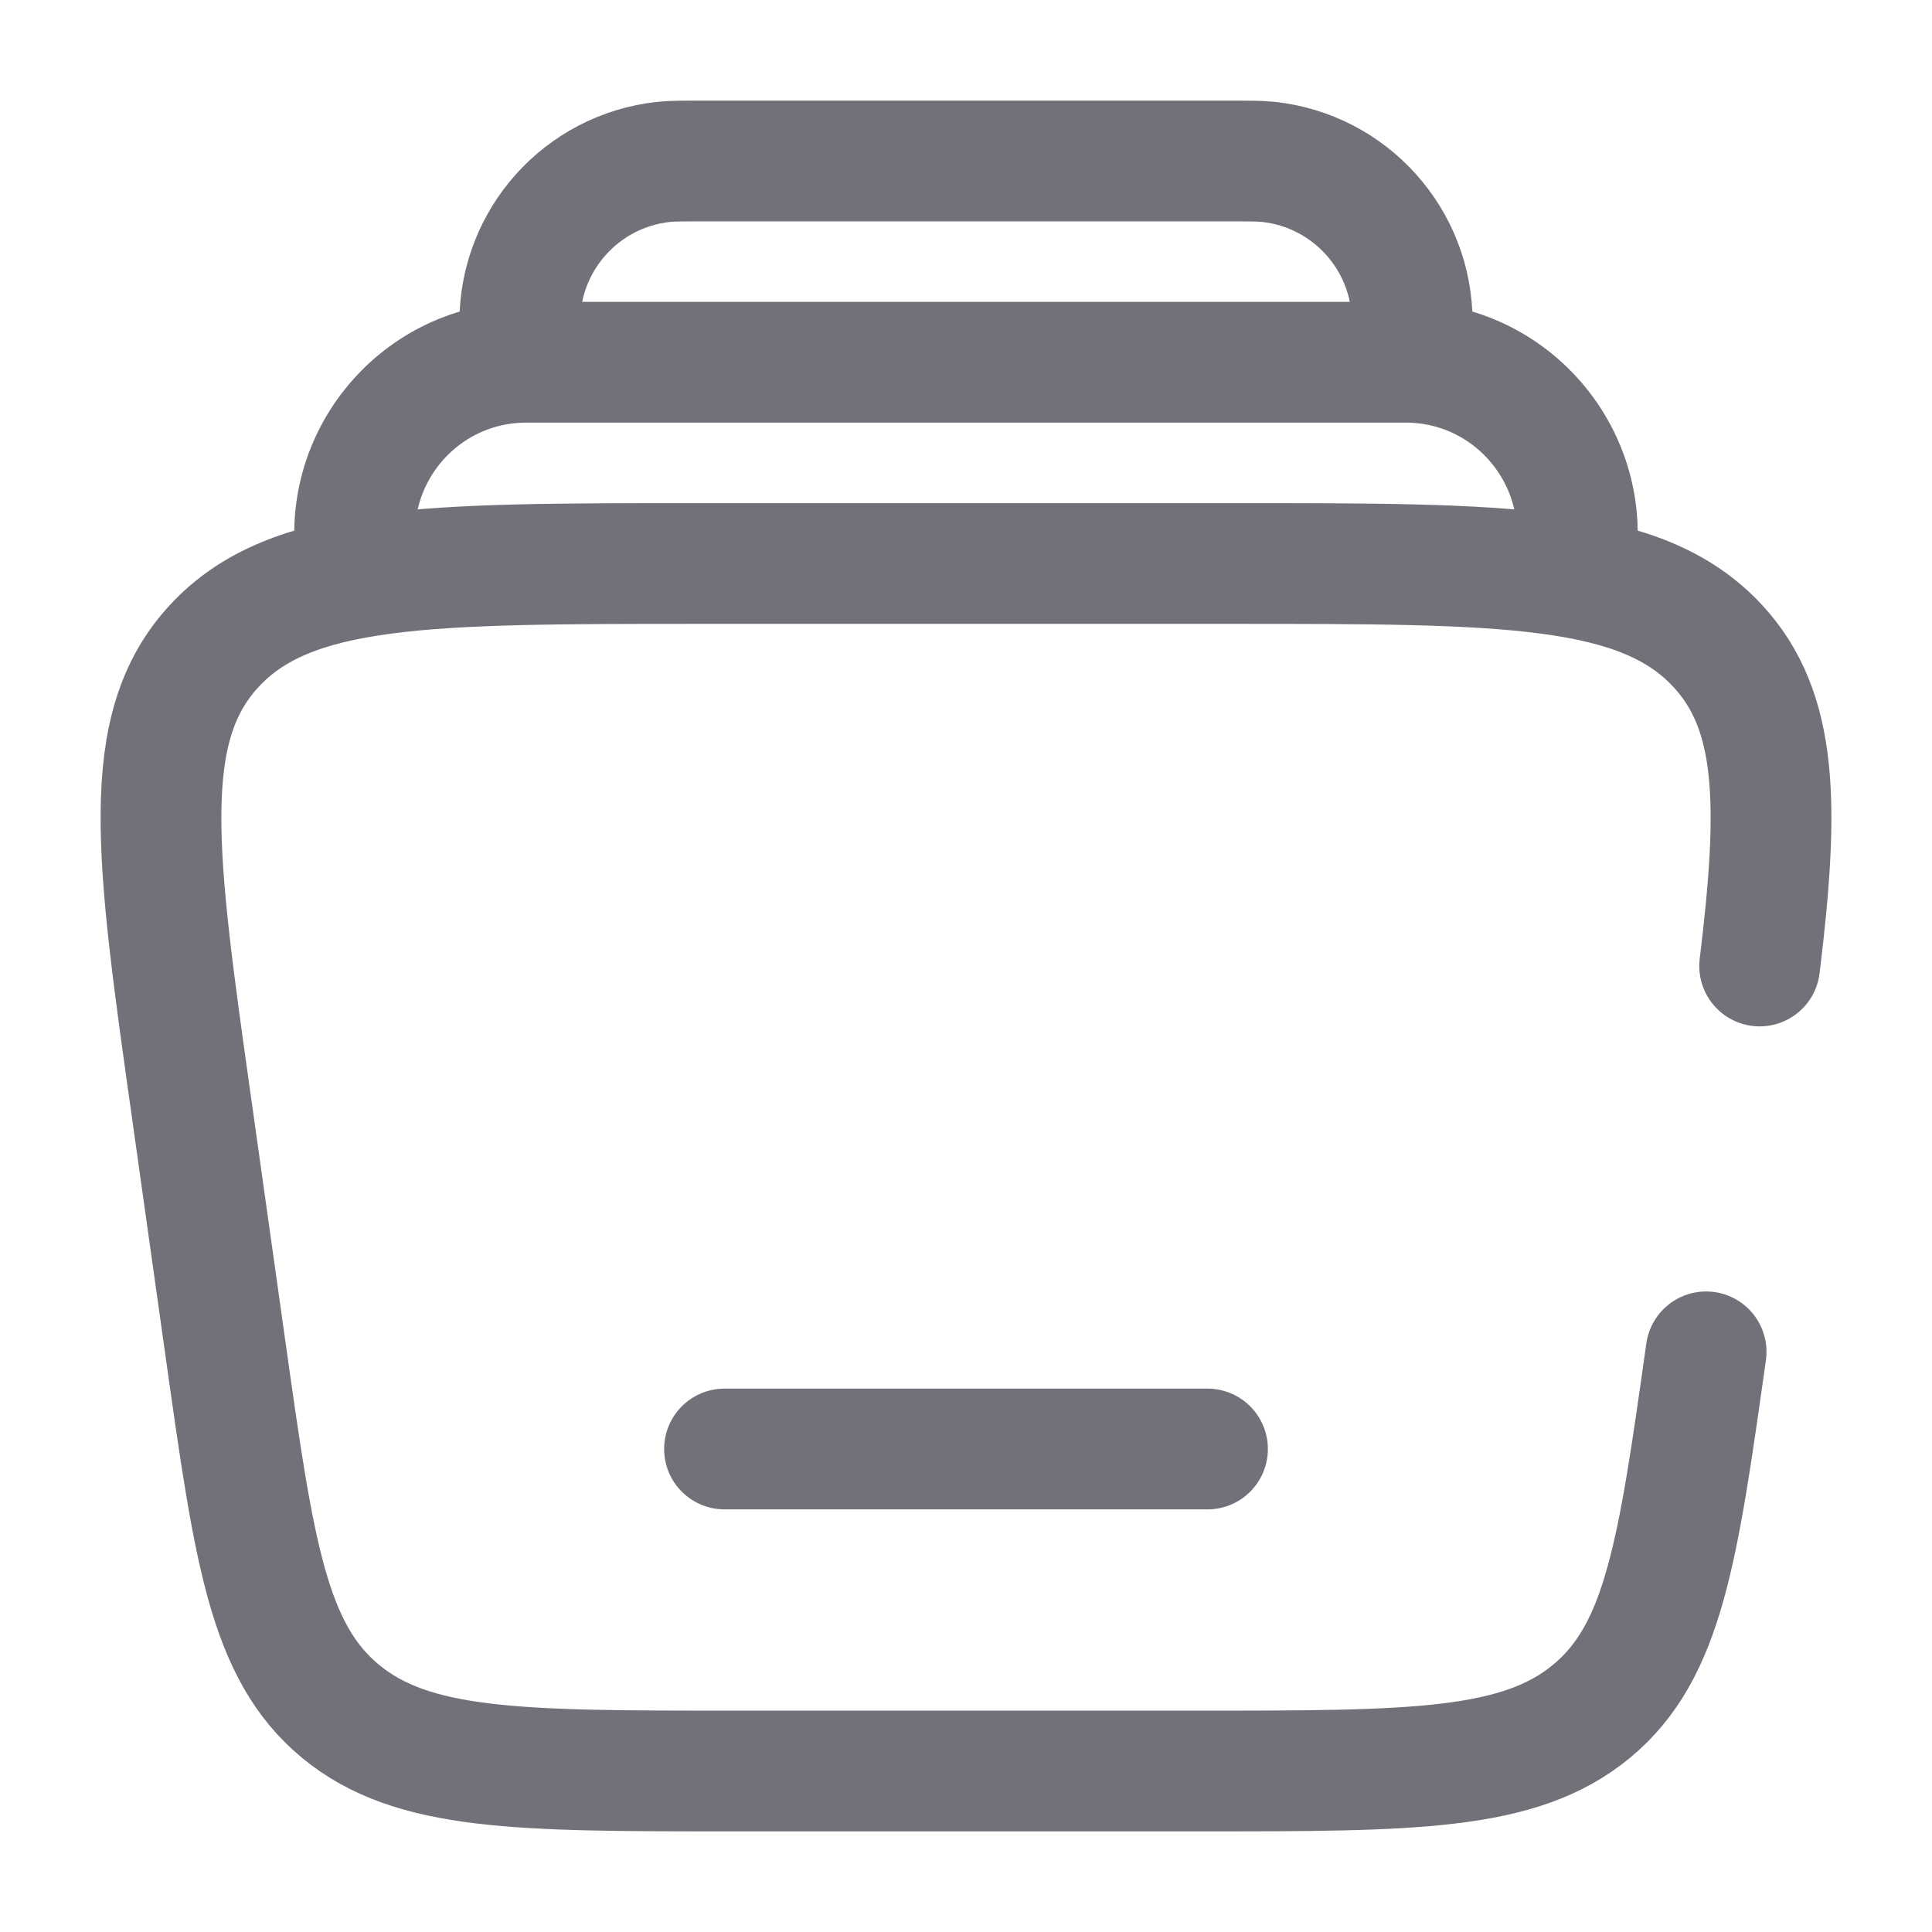
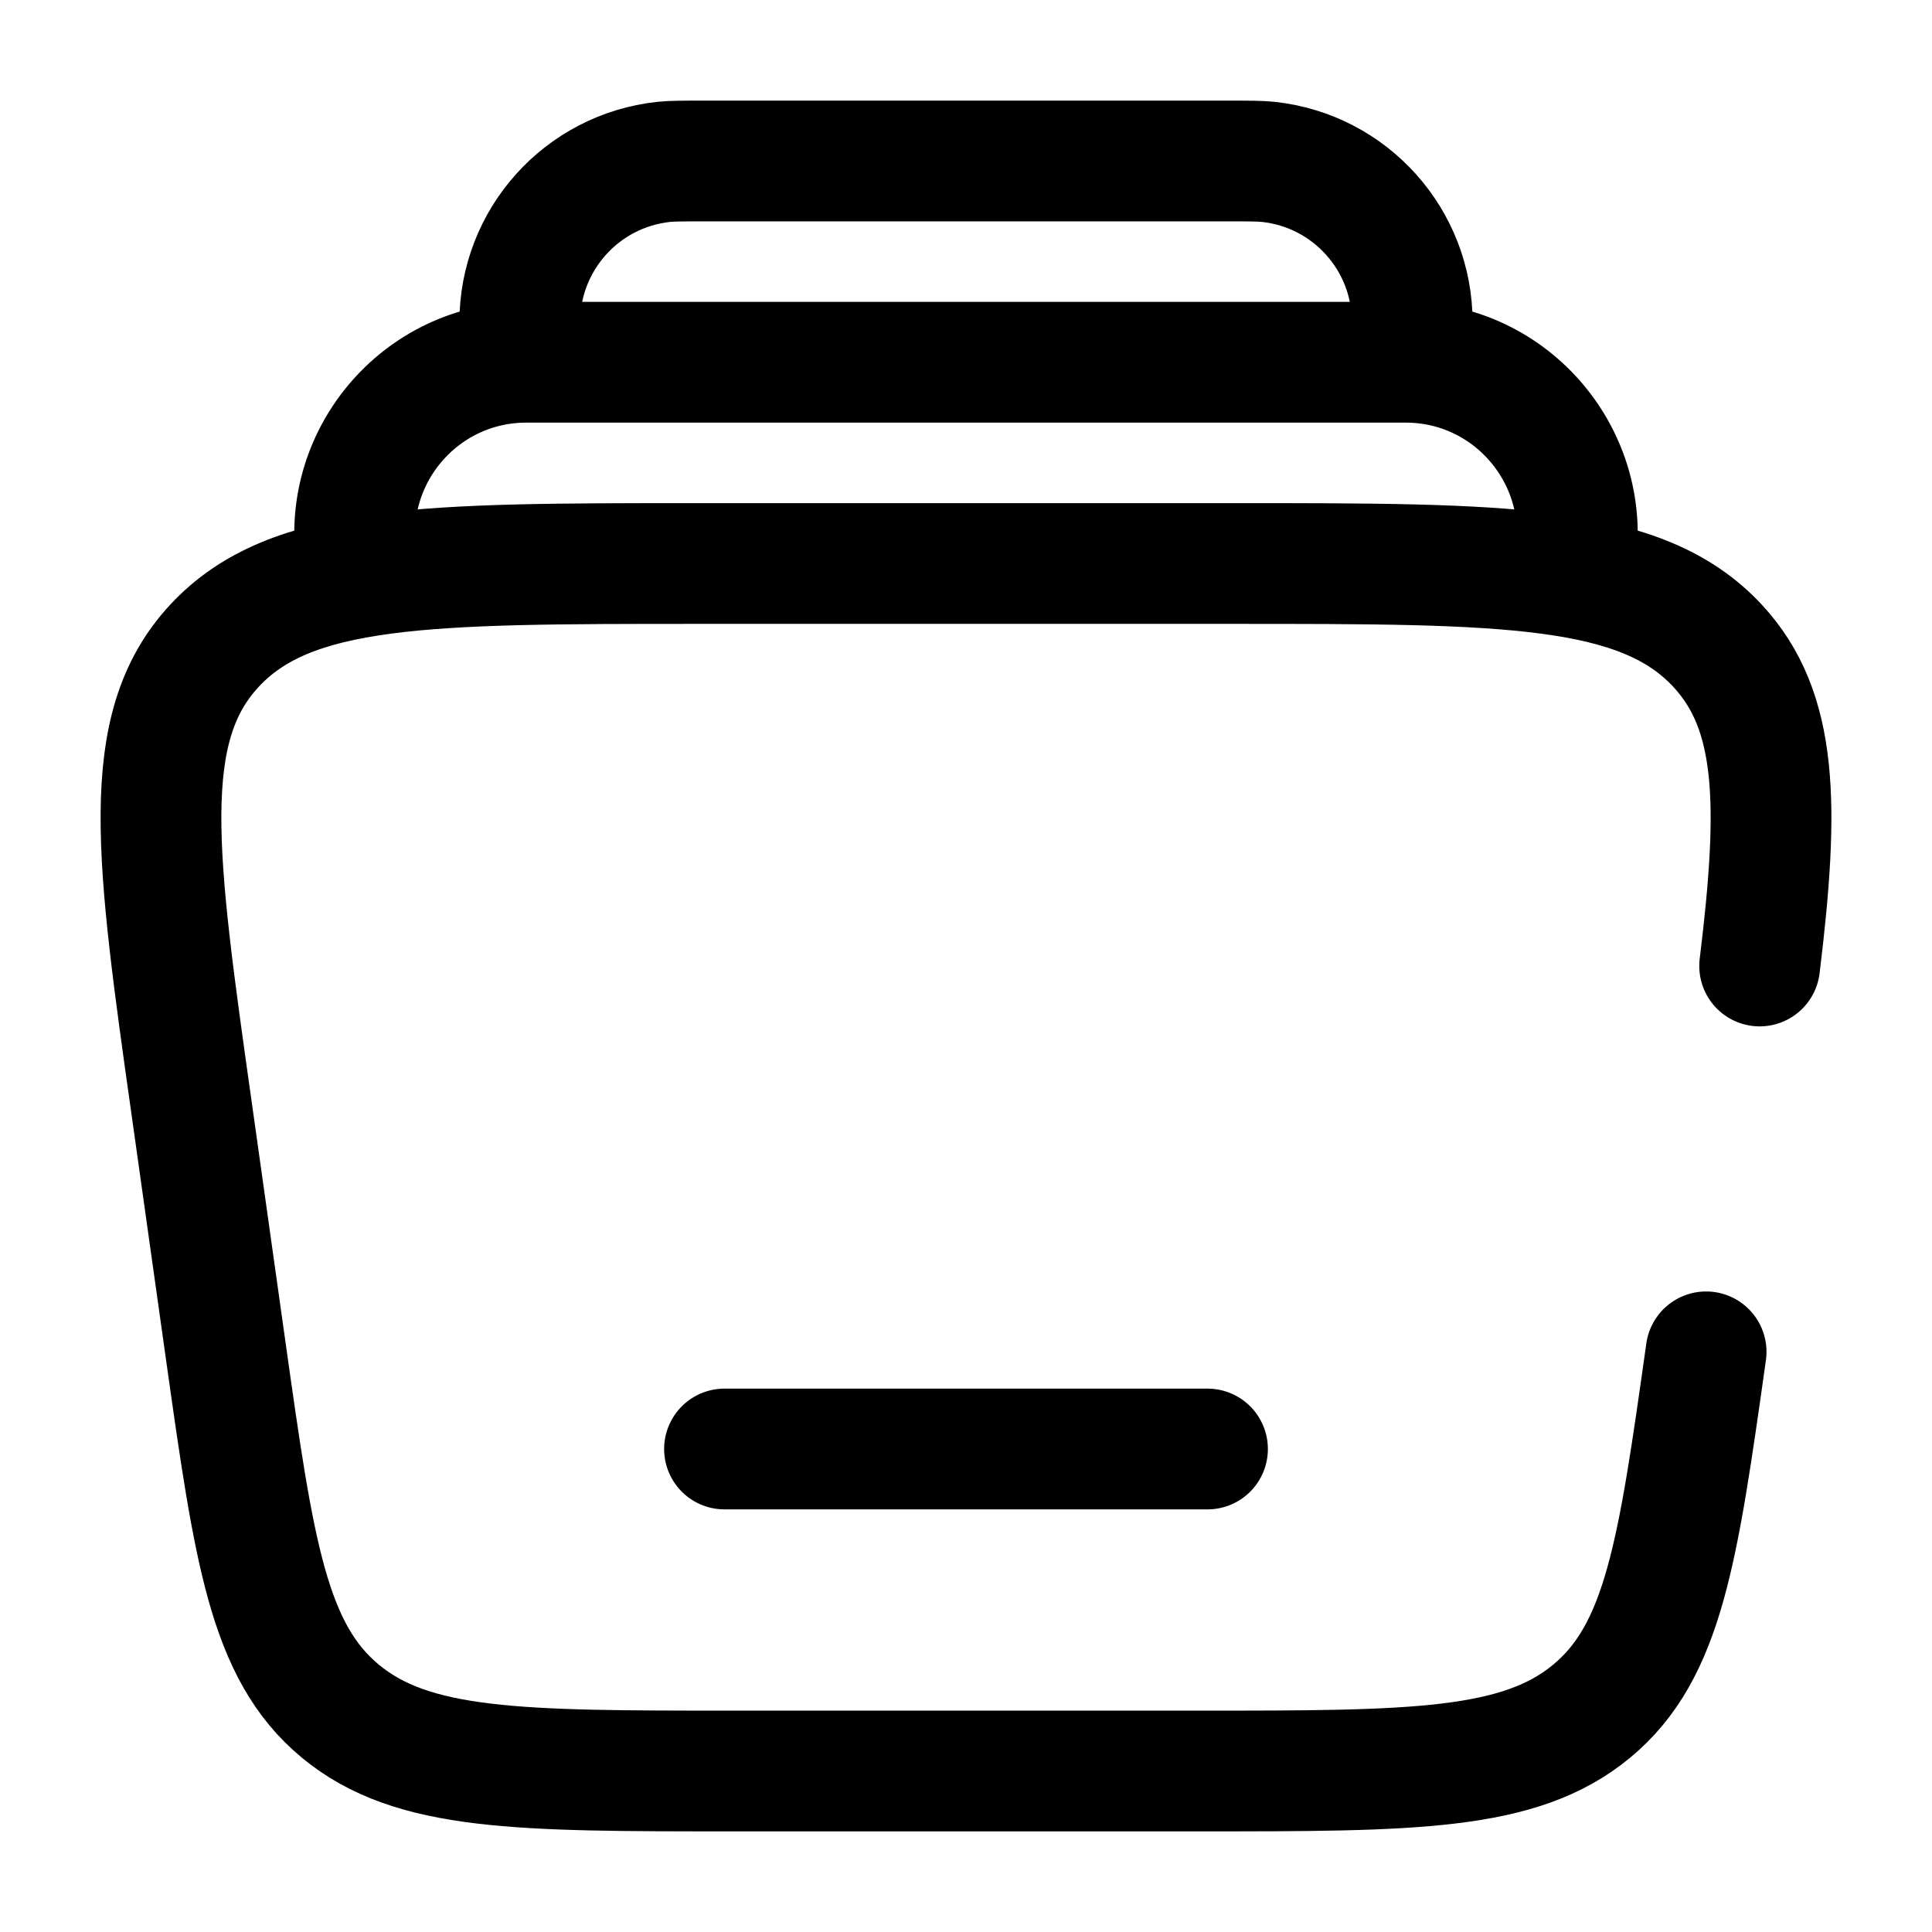
<svg xmlns="http://www.w3.org/2000/svg" width="24" height="24" viewBox="0 0 24 24" fill="none">
-   <path d="M19.562 7C19.79 5.695 18.786 4.5 17.462 4.5H6.538C5.213 4.5 4.209 5.695 4.438 7" stroke="#71717a" stroke-width="1.5" />
-   <path d="M17.5 4.5C17.528 4.241 17.543 4.111 17.543 4.004C17.545 2.981 16.774 2.121 15.756 2.011C15.65 2 15.519 2 15.259 2H8.741C8.48 2 8.35 2 8.244 2.011C7.226 2.121 6.455 2.981 6.457 4.004C6.457 4.111 6.471 4.241 6.5 4.5" stroke="#71717a" stroke-width="1.5" />
-   <path d="M15 18H9" stroke="#71717a" stroke-width="1.5" stroke-linecap="round" />
-   <path d="M21.194 16.793C20.844 19.274 20.669 20.514 19.772 21.257C18.875 22 17.551 22 14.905 22H9.095C6.449 22 5.126 22 4.228 21.257C3.331 20.514 3.156 19.274 2.806 16.793L2.384 13.793C1.937 10.629 1.714 9.048 2.662 8.024C3.61 7 5.298 7 8.672 7H15.328C18.702 7 20.39 7 21.338 8.024C22.087 8.833 22.105 9.99 21.859 12" stroke="#71717a" stroke-width="1.5" stroke-linecap="round" />
+   <path d="M19.562 7C19.79 5.695 18.786 4.5 17.462 4.5H6.538C5.213 4.5 4.209 5.695 4.438 7" stroke="currentColor" stroke-width="1.5" />
+   <path d="M17.5 4.5C17.528 4.241 17.543 4.111 17.543 4.004C17.545 2.981 16.774 2.121 15.756 2.011C15.65 2 15.519 2 15.259 2H8.741C8.48 2 8.35 2 8.244 2.011C7.226 2.121 6.455 2.981 6.457 4.004C6.457 4.111 6.471 4.241 6.5 4.5" stroke="currentColor" stroke-width="1.5" />
+   <path d="M15 18H9" stroke="currentColor" stroke-width="1.5" stroke-linecap="round" />
+   <path d="M21.194 16.793C20.844 19.274 20.669 20.514 19.772 21.257C18.875 22 17.551 22 14.905 22H9.095C6.449 22 5.126 22 4.228 21.257C3.331 20.514 3.156 19.274 2.806 16.793L2.384 13.793C1.937 10.629 1.714 9.048 2.662 8.024C3.61 7 5.298 7 8.672 7H15.328C18.702 7 20.39 7 21.338 8.024C22.087 8.833 22.105 9.99 21.859 12" stroke="currentColor" stroke-width="1.5" stroke-linecap="round" />
</svg>
